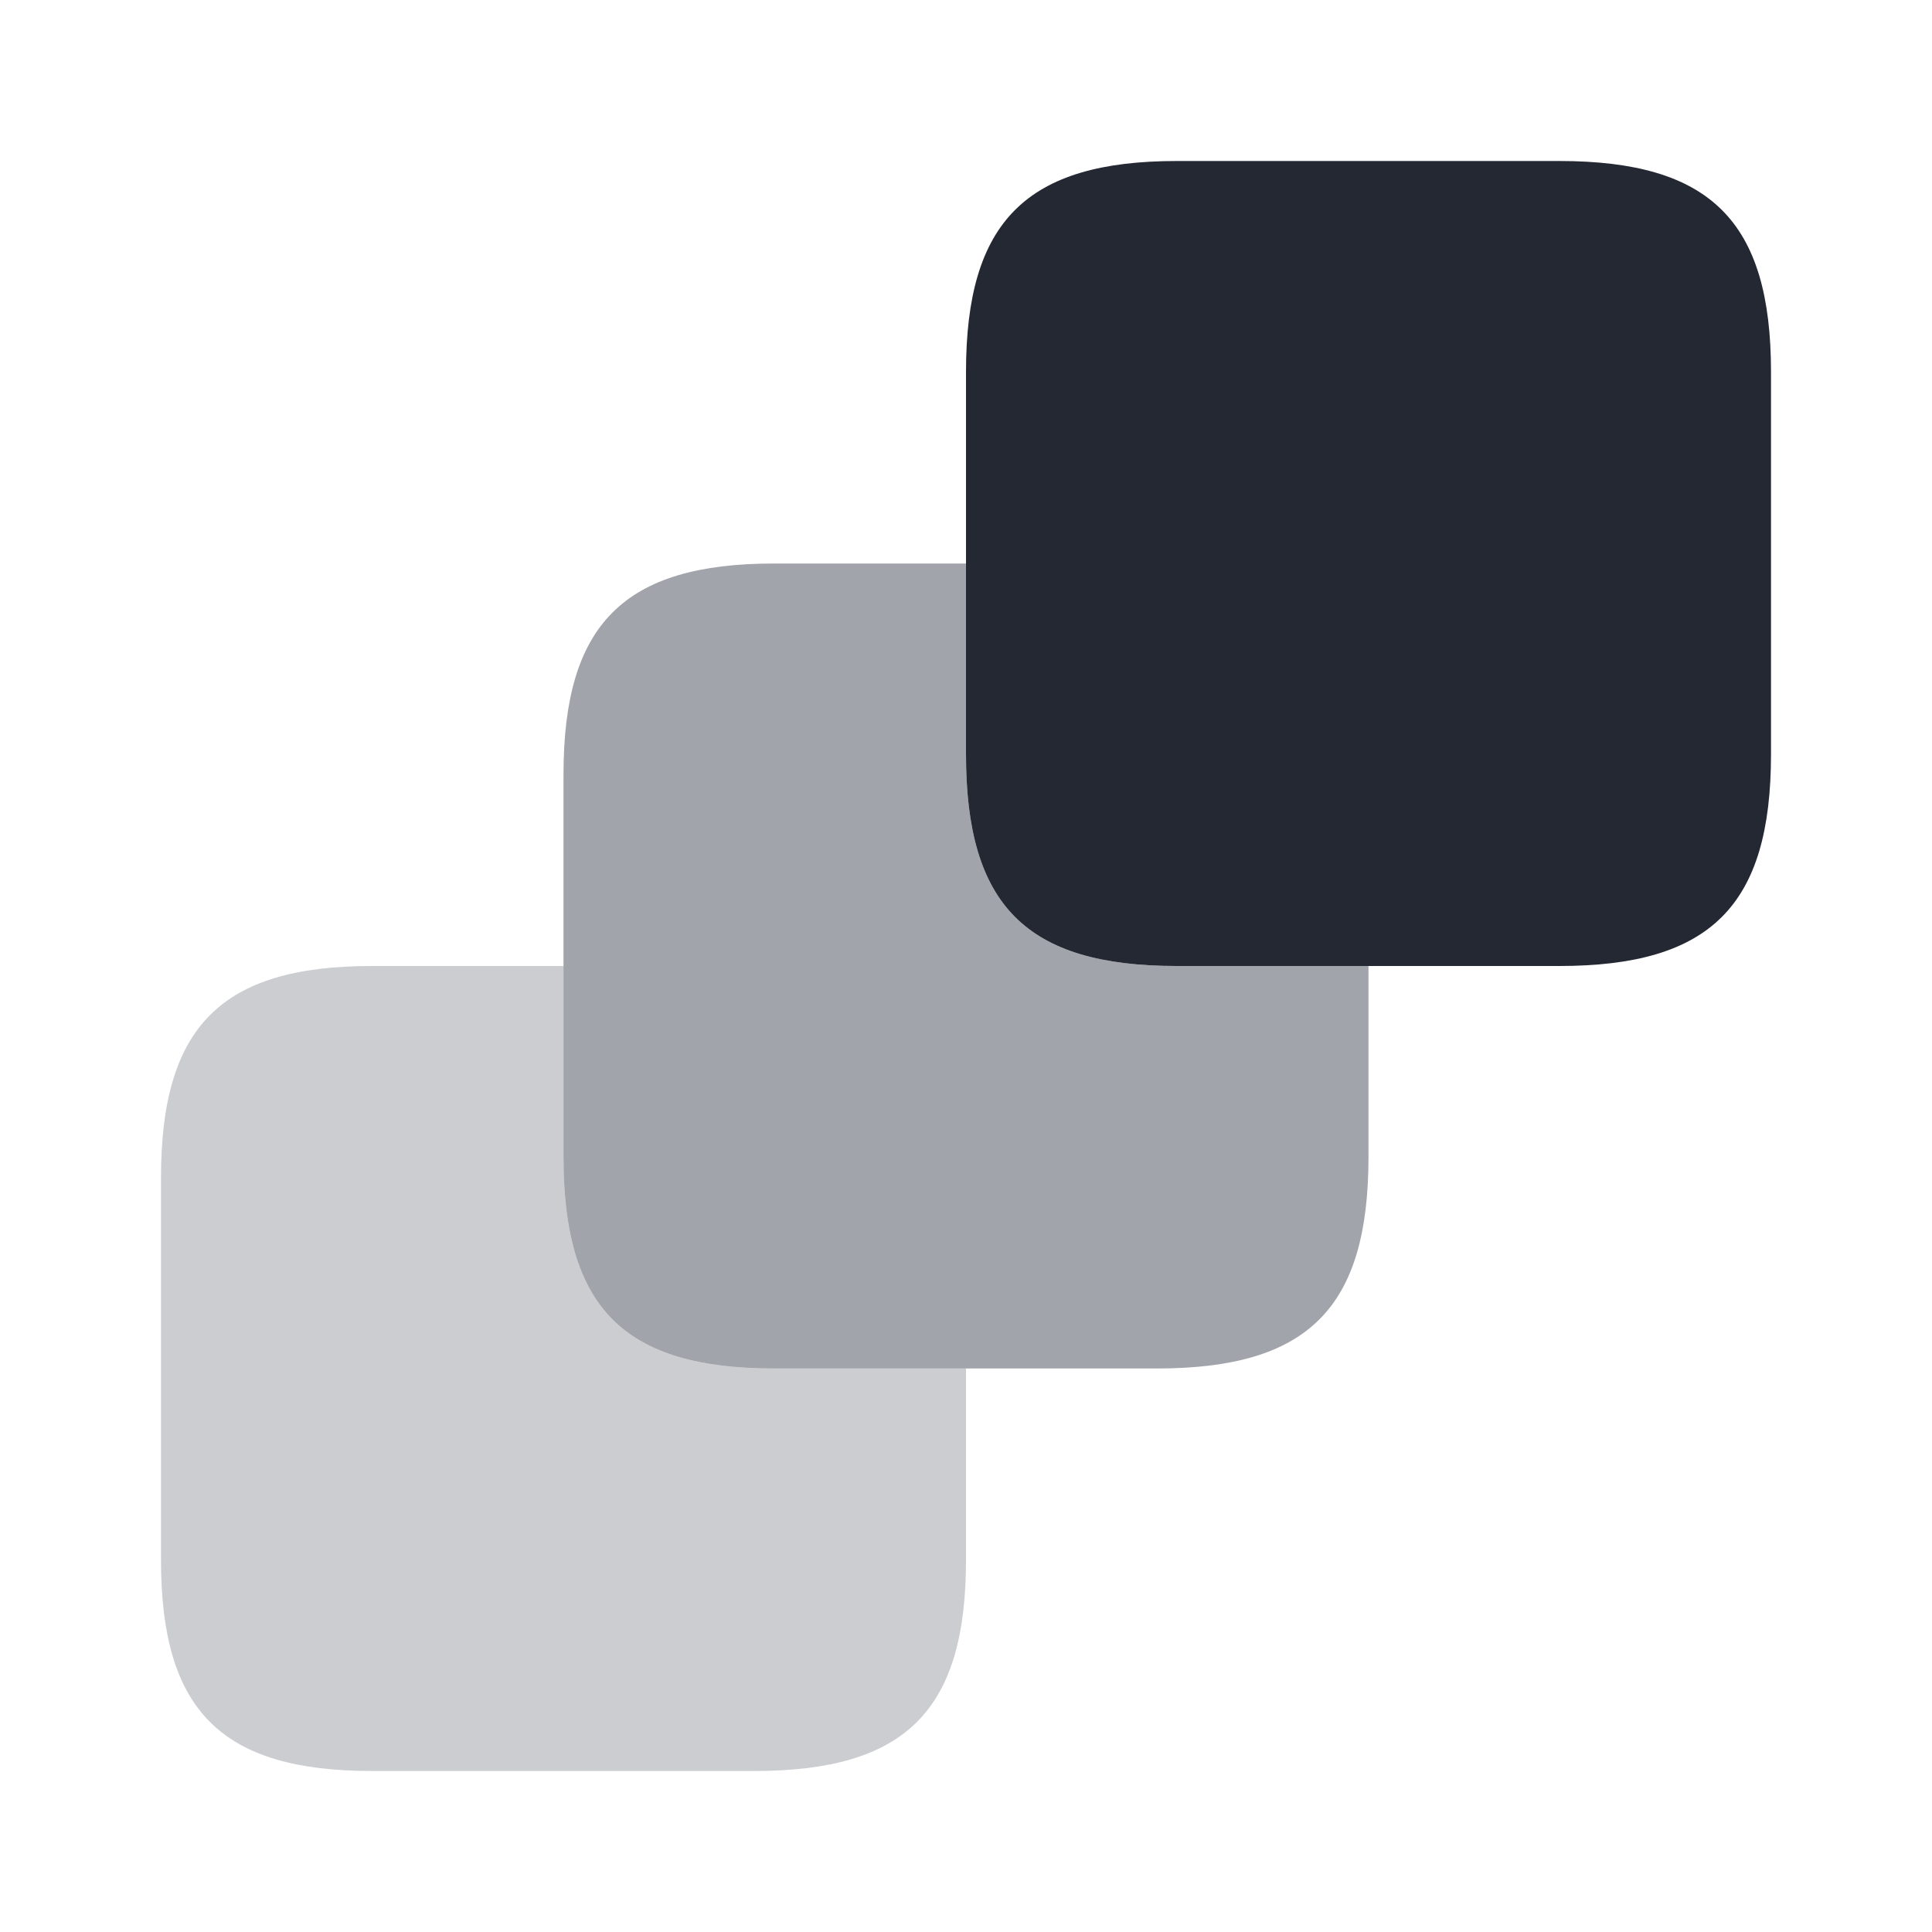
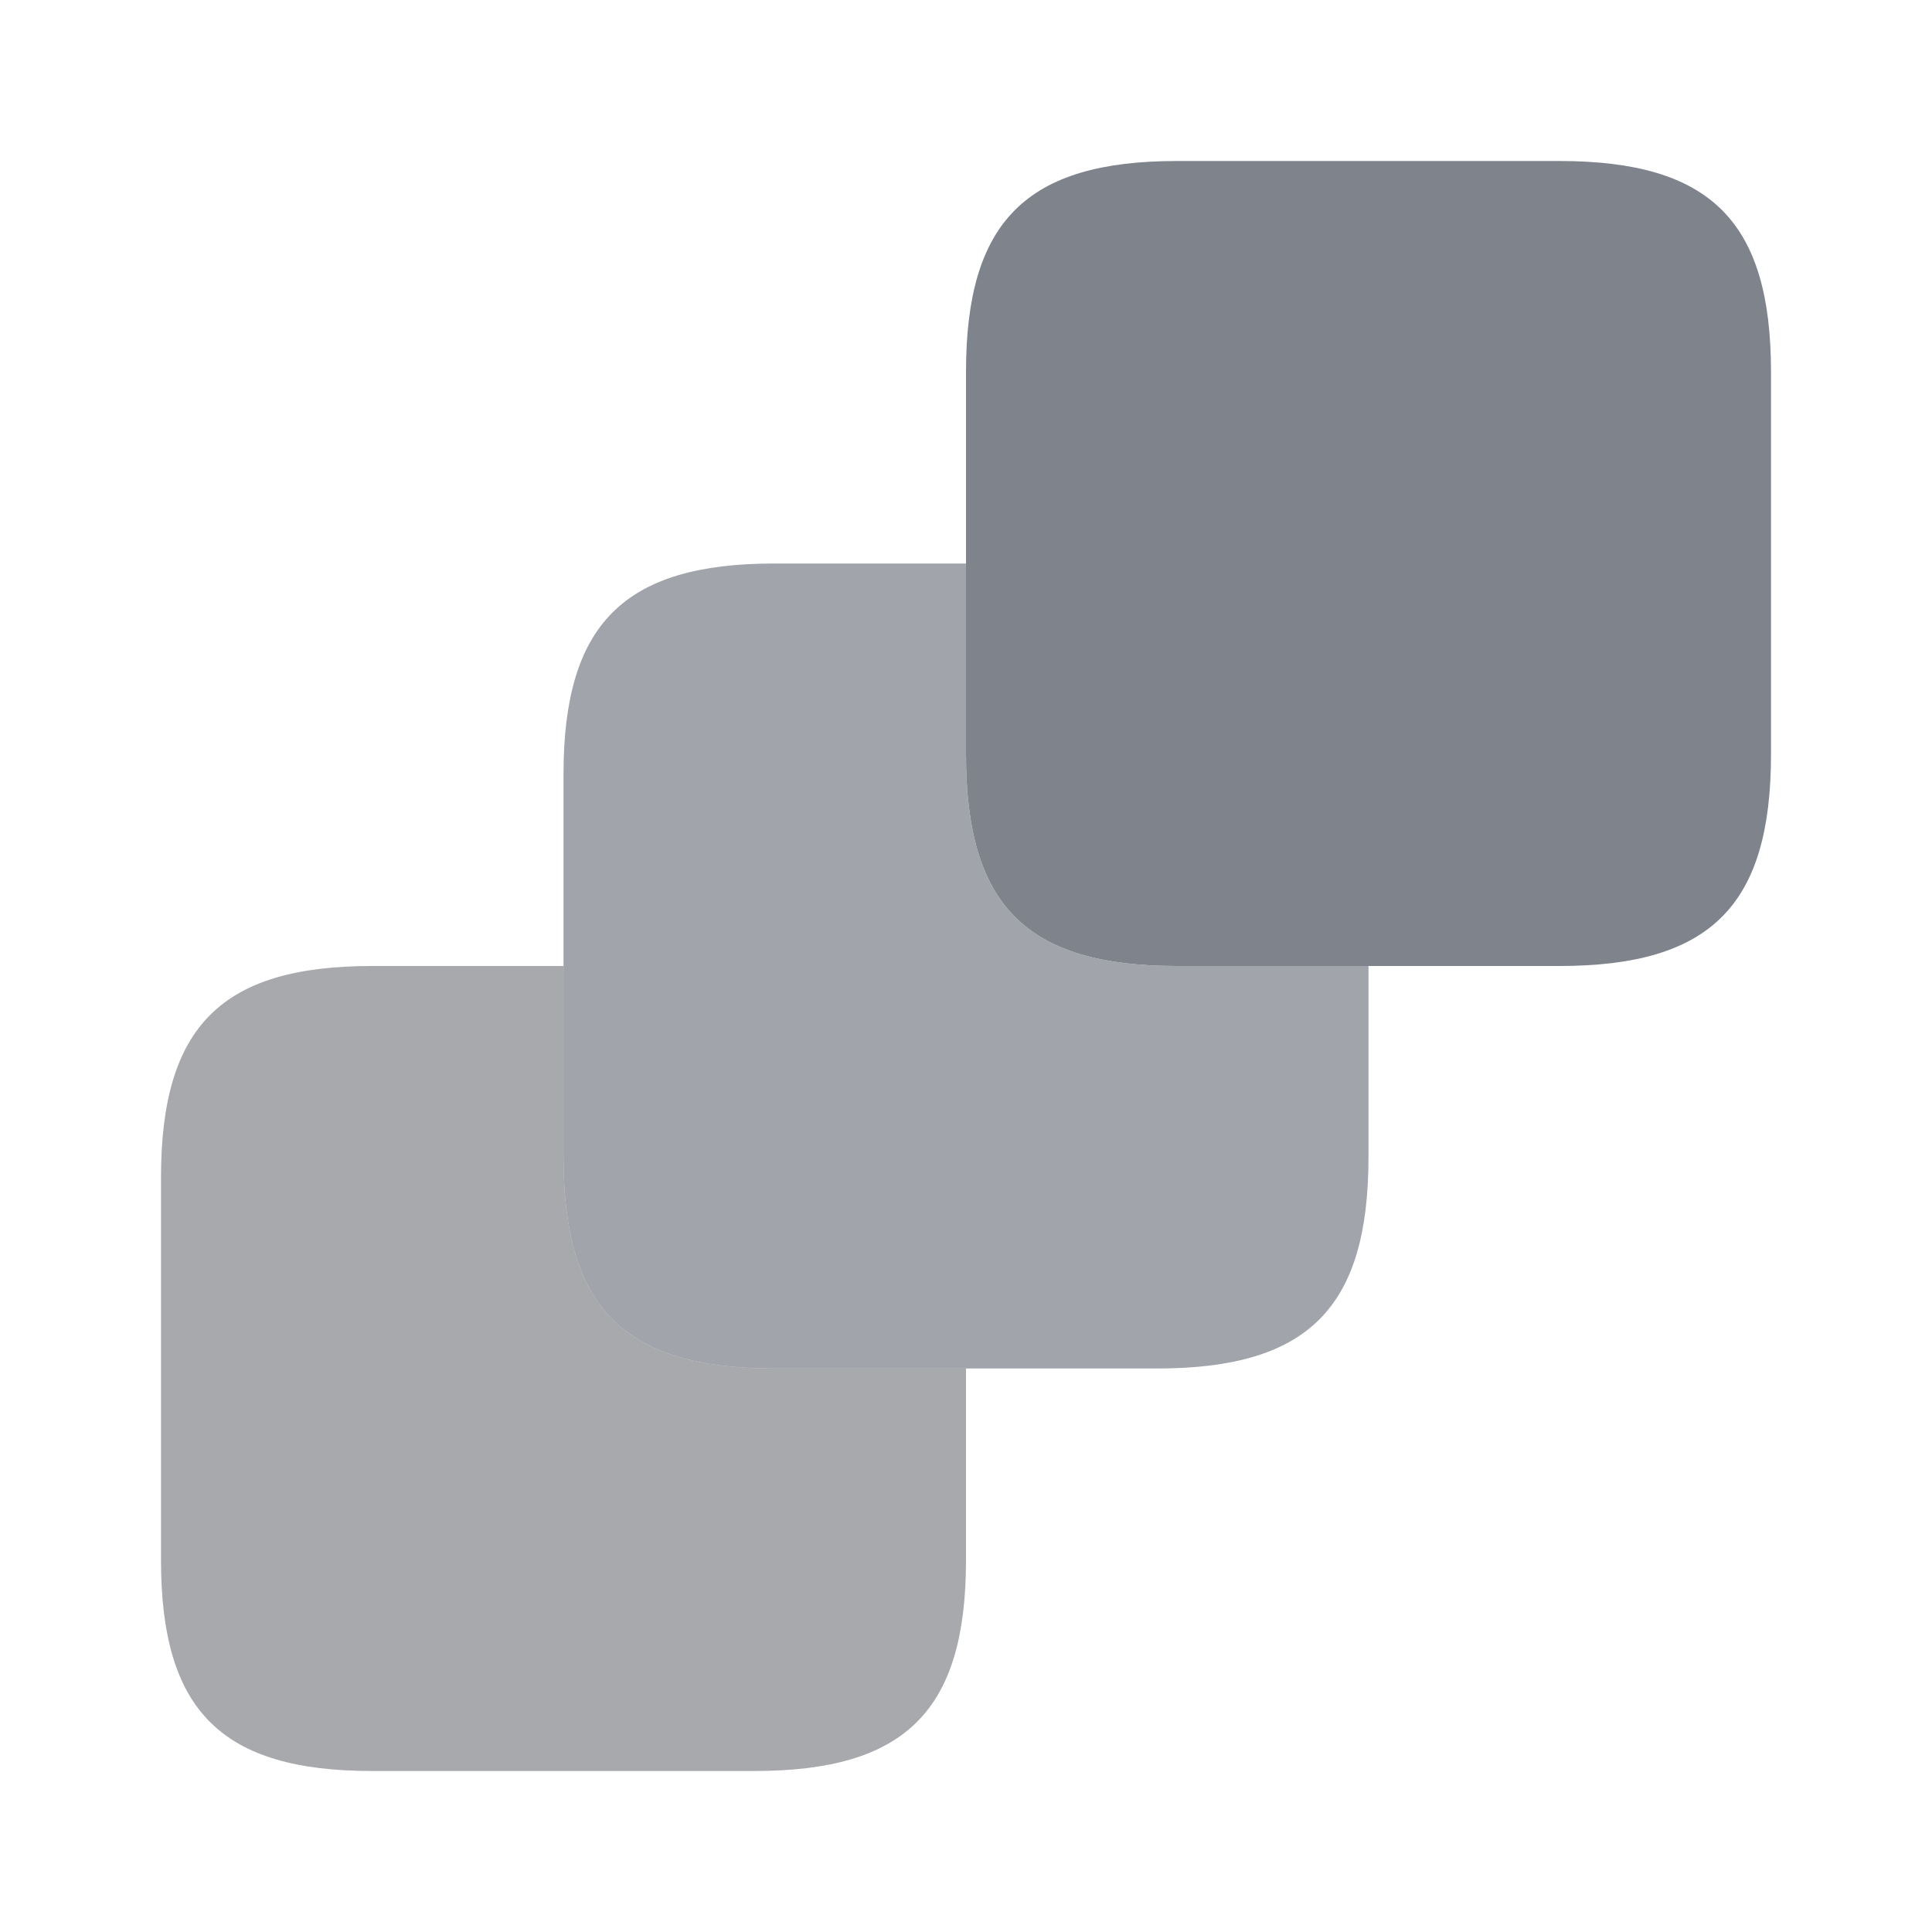
<svg xmlns="http://www.w3.org/2000/svg" width="800px" height="800px" viewBox="0 0 24 24" fill="none">
-   <path opacity="0.4" d="M12 17V19.38C12 21.25 11.25 22 9.37 22H4.62C2.75 22 2 21.25 2 19.38V14.63C2 12.75 2.75 12 4.62 12H7V14.37C7 16.25 7.75 17 9.62 17H12Z" fill="#7E838C" />
+   <path opacity="0.4" d="M12 17V19.38C12 21.25 11.25 22 9.37 22H4.62C2.75 22 2 21.25 2 19.38V14.63C2 12.75 2.75 12 4.62 12H7V14.37C7 16.25 7.75 17 9.62 17H12Z" fill="#242833" />
  <path opacity="0.6" d="M17 12V14.37C17 16.25 16.25 17 14.37 17H9.62C7.75 17 7 16.25 7 14.37V9.62C7 7.75 7.75 7 9.62 7H12V9.37C12 11.25 12.75 12 14.62 12H17Z" fill="#636973" />
-   <path d="M22 4.62V9.37C22 11.25 21.25 12 19.37 12H14.62C12.75 12 12 11.25 12 9.37V4.62C12 2.75 12.75 2 14.62 2H19.37C21.25 2 22 2.75 22 4.62Z" fill="#242833" />
+   <path d="M22 4.62V9.37C22 11.25 21.25 12 19.37 12H14.62C12.75 12 12 11.25 12 9.37V4.62C12 2.75 12.75 2 14.62 2H19.37C21.25 2 22 2.75 22 4.62Z" fill="#7E838C" />
</svg>
